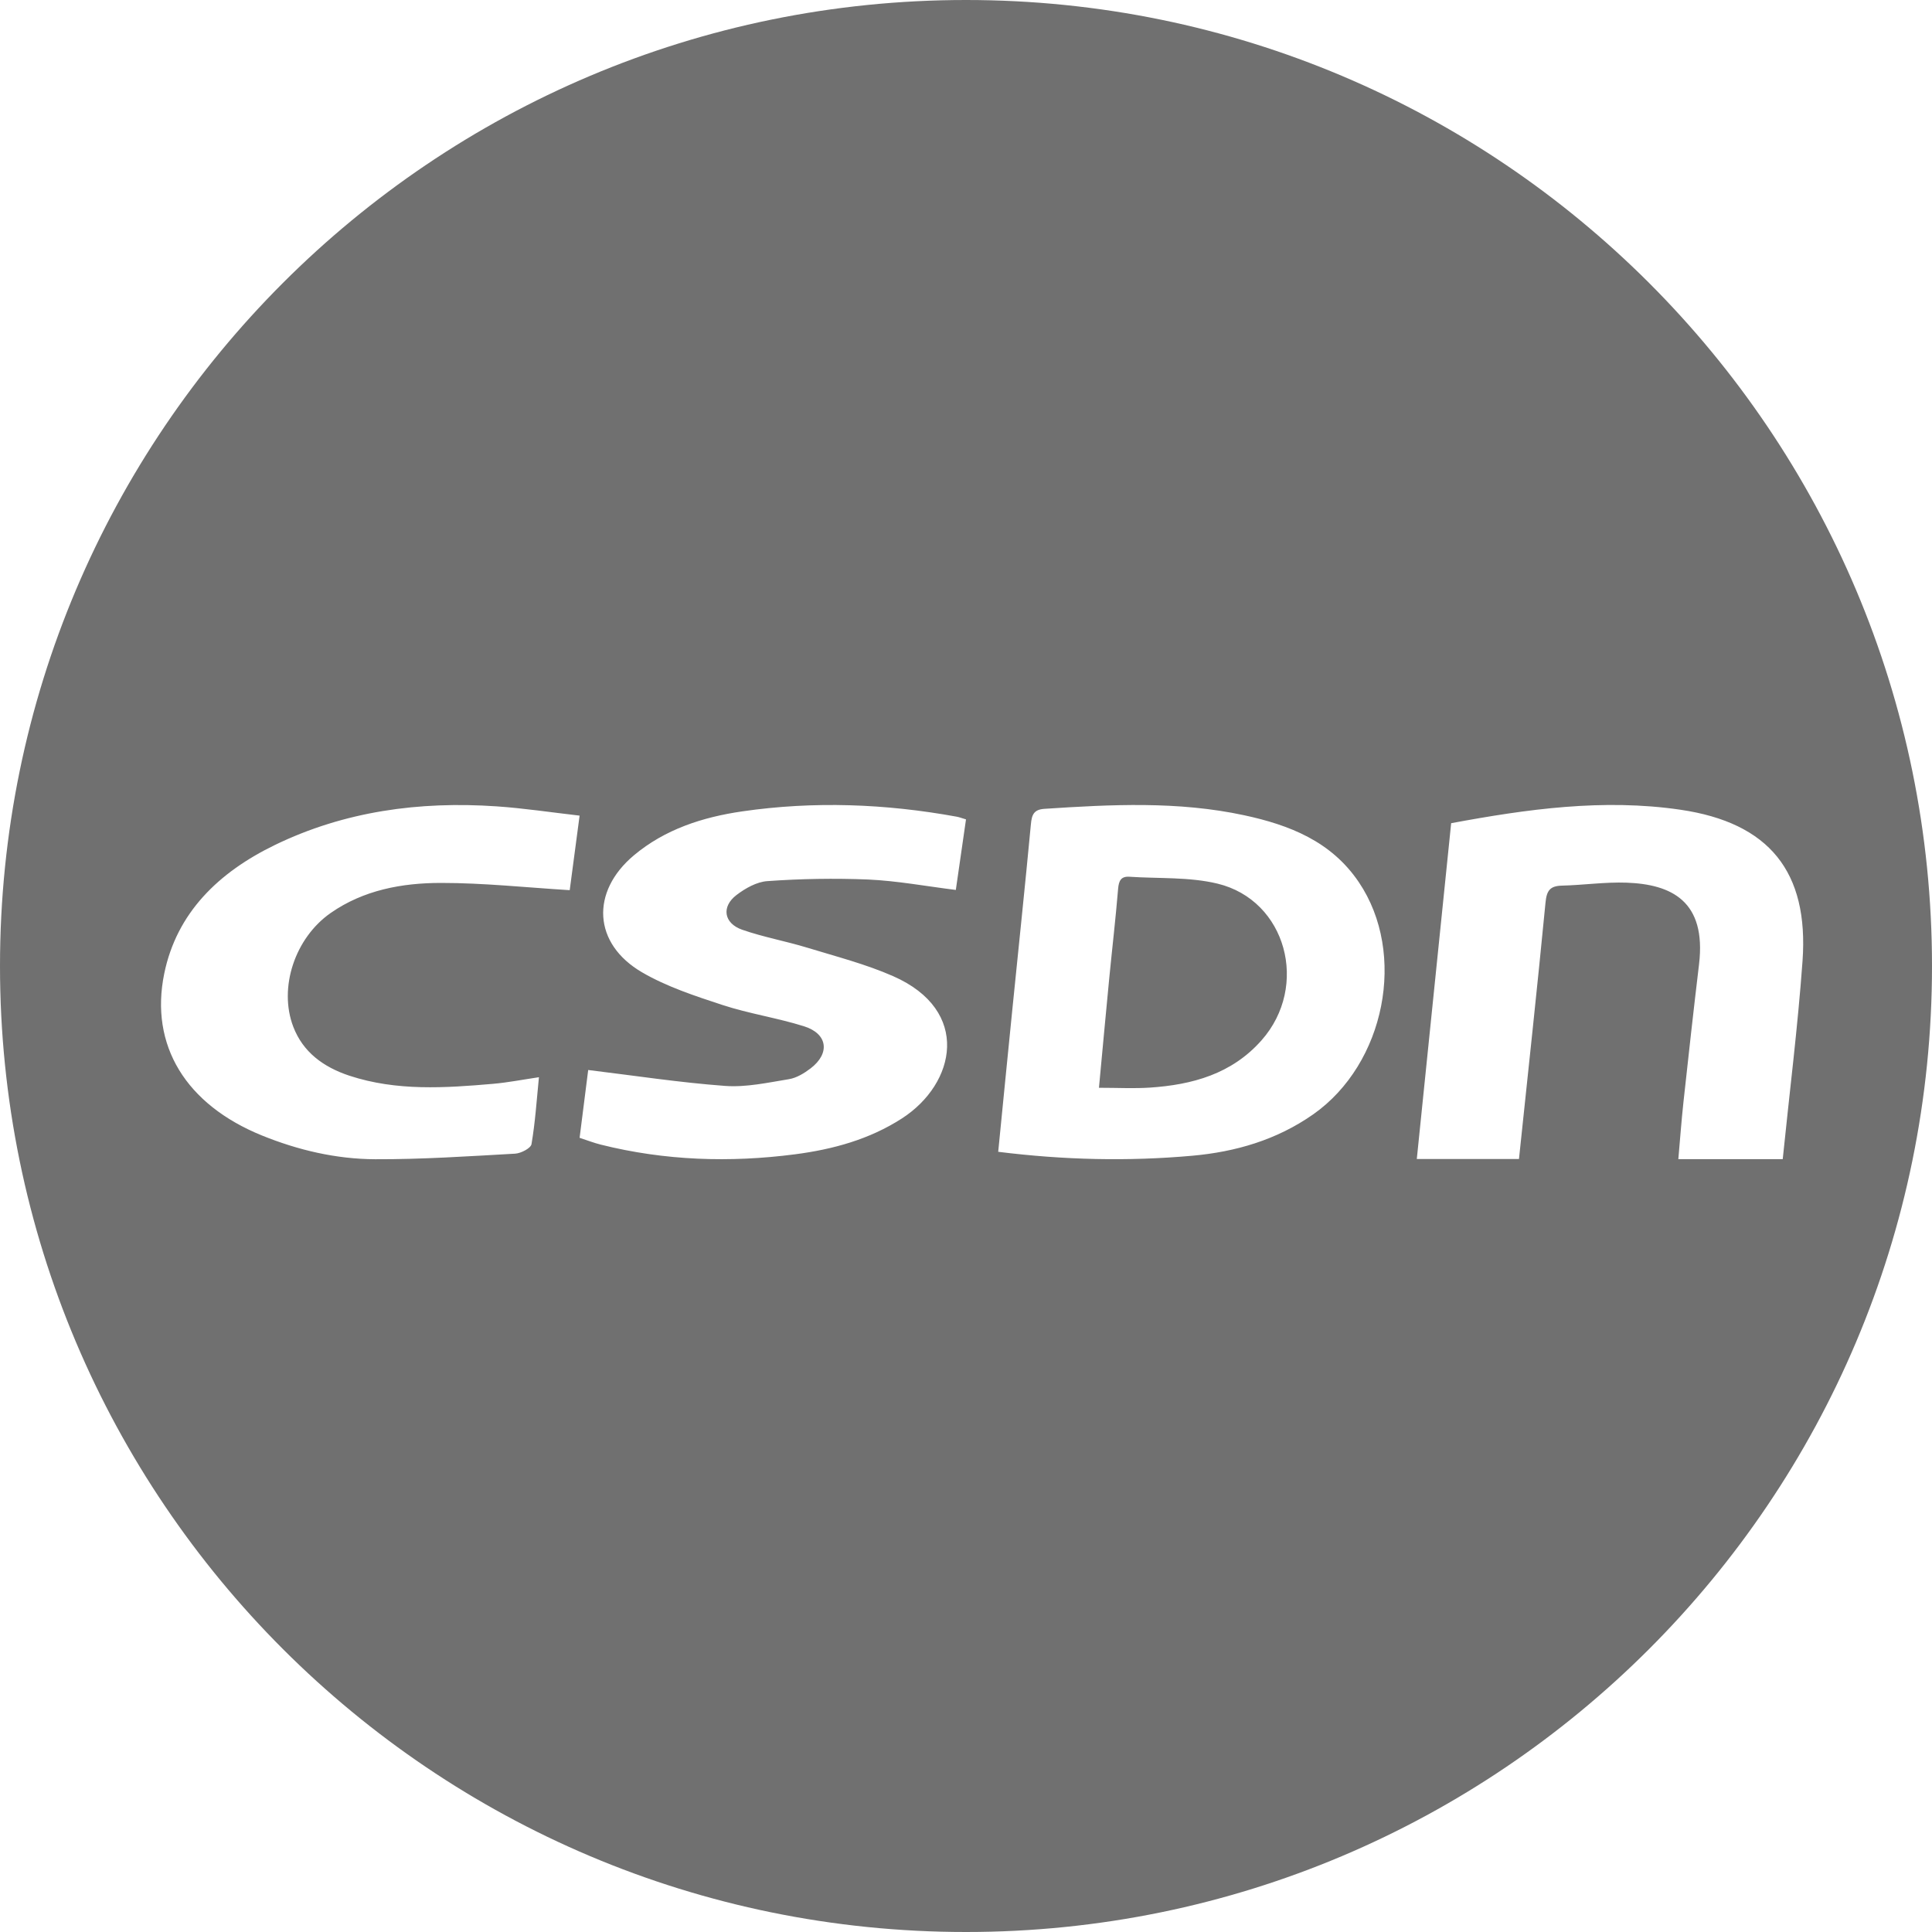
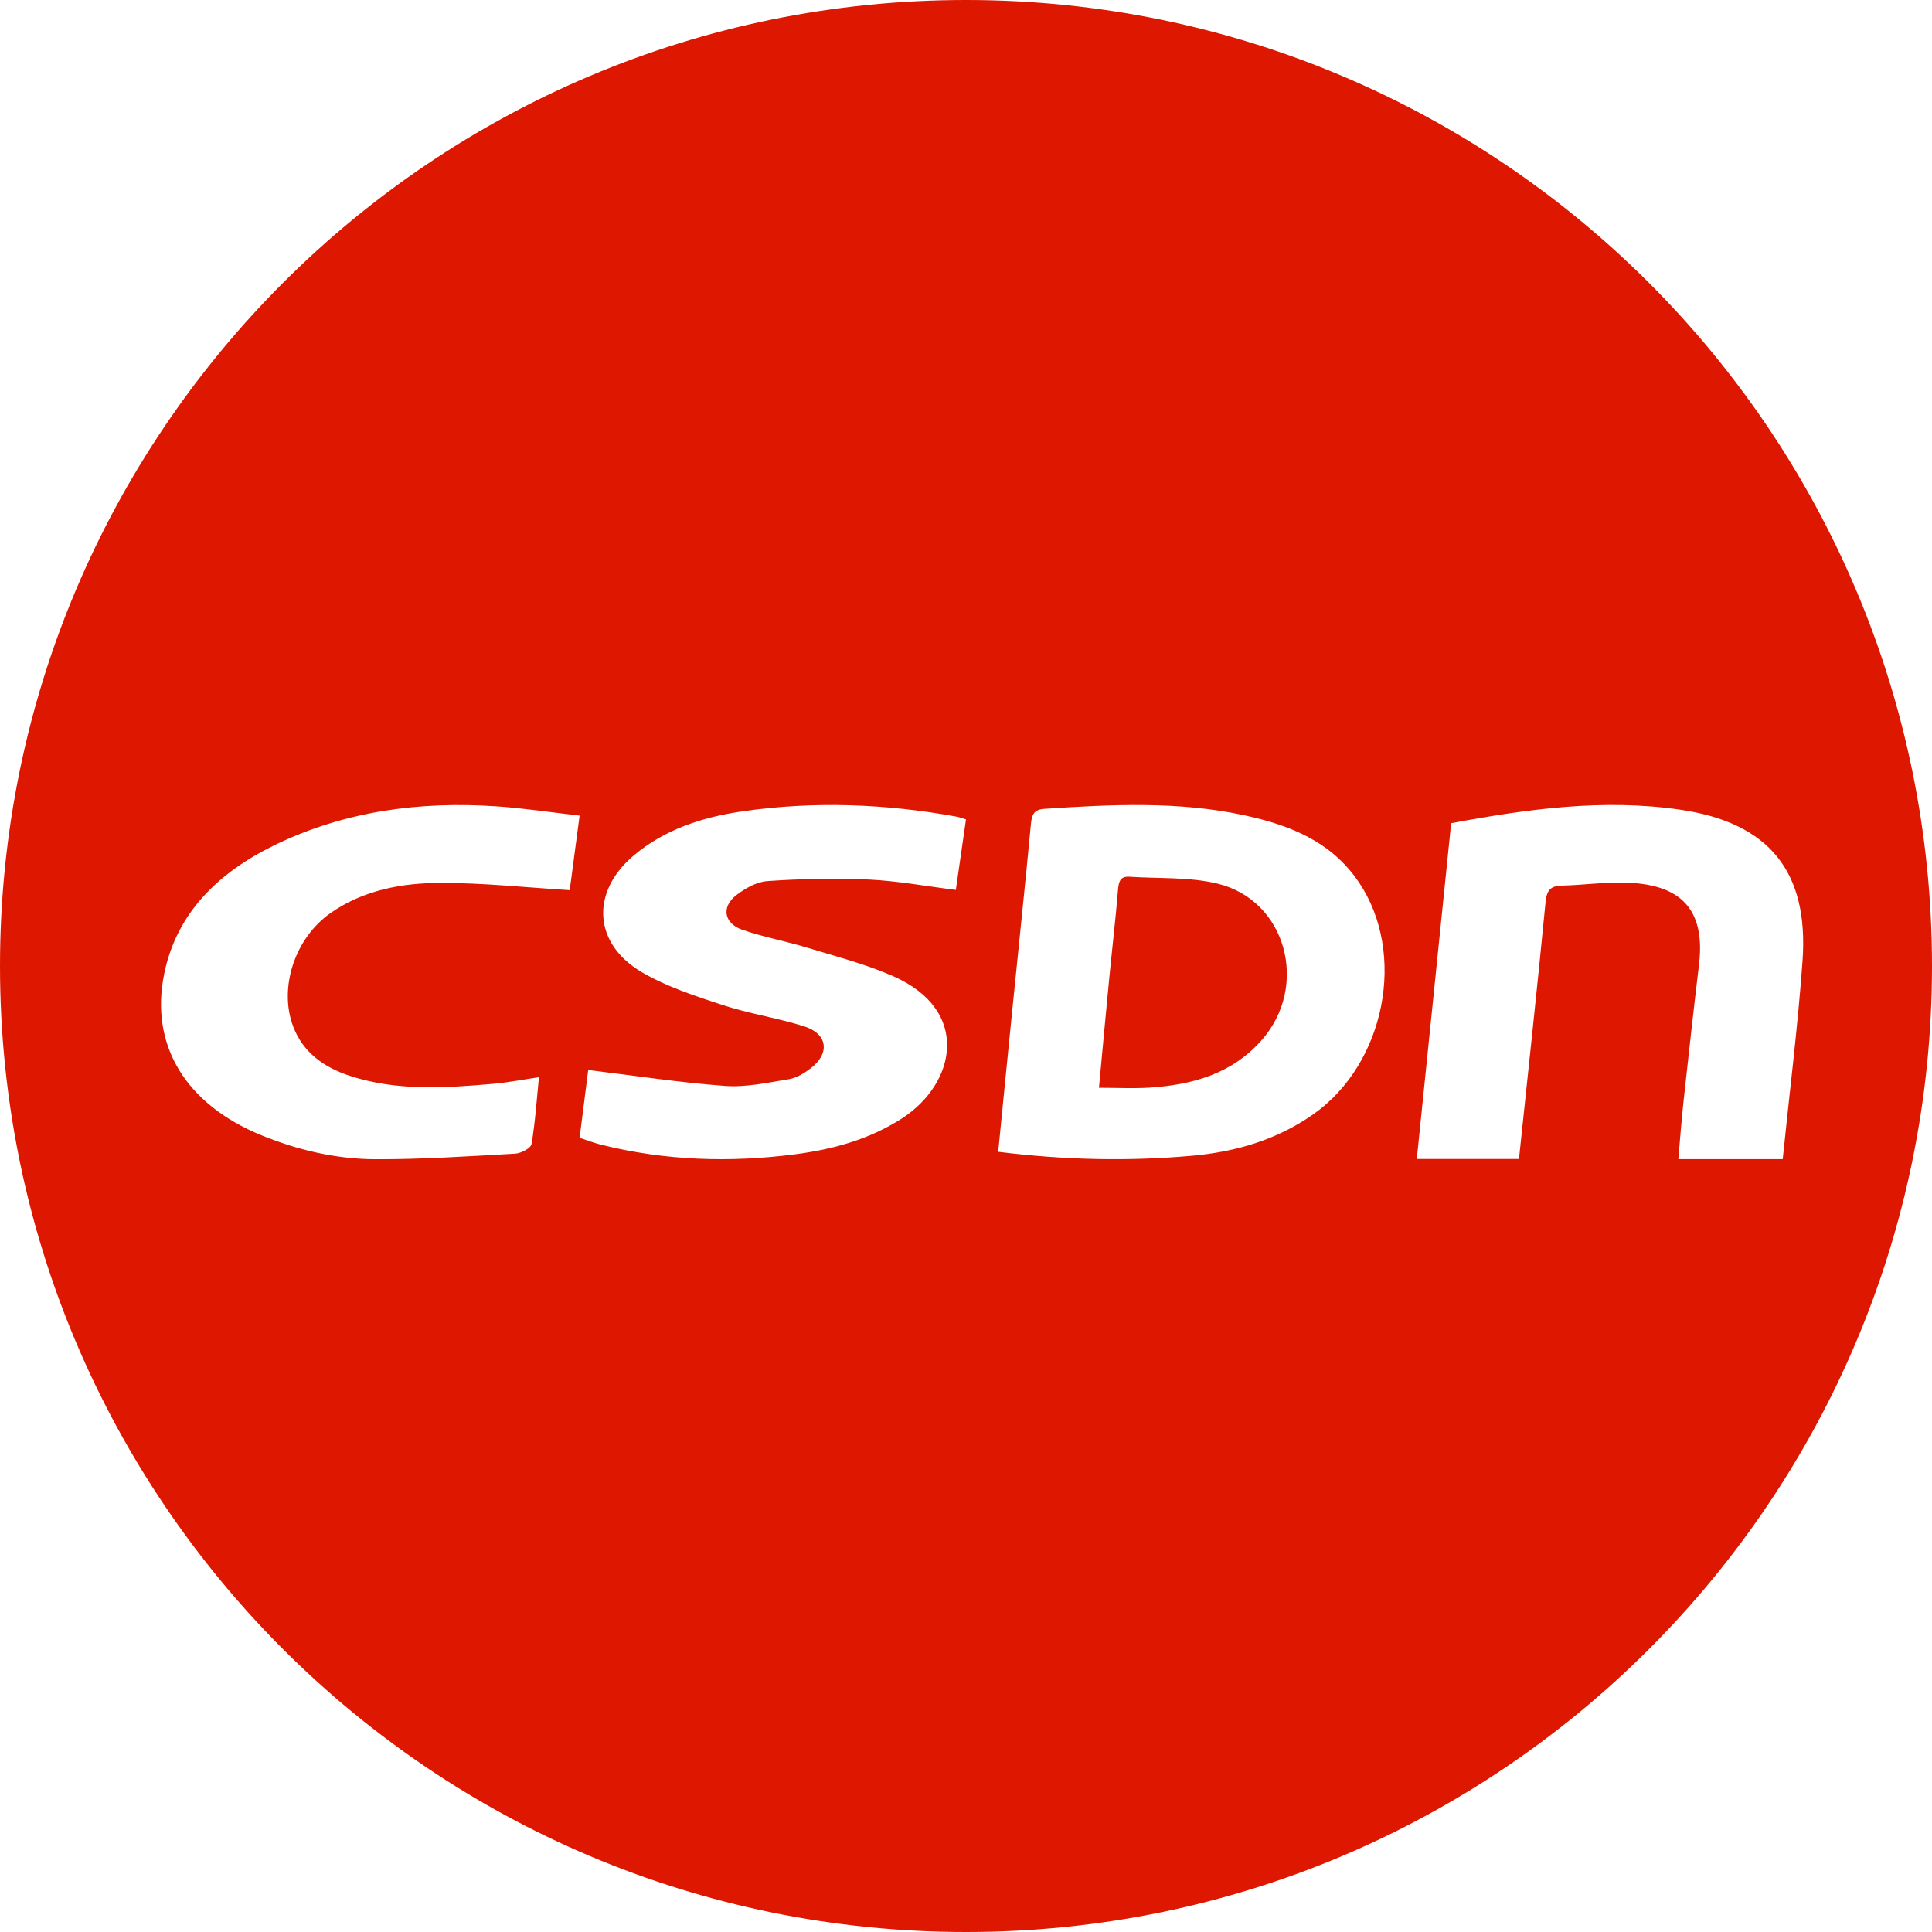
- <svg xmlns="http://www.w3.org/2000/svg" t="1689925829757" class="icon" viewBox="0 0 1024 1024" version="1.1" p-id="2917" width="128" height="128">
-   <path d="M512 1024C229.222 1024 0 794.778 0 512 0 229.222 229.222 0 512 0c282.778 0 512 229.222 512 512 0 282.778-229.222 512-512 512z m17.067-413.525c34.85 4.352 68.779 5.12 102.741 2.099 23.04-2.048 44.817-8.363 64.171-21.914 38.212-26.795 49.783-85.197 24.252-123.051-14.626-21.709-36.813-30.345-60.757-35.499-35.055-7.543-70.451-5.751-105.847-3.413-5.666 0.358-6.758 3.072-7.236 8.209-3.072 32.683-6.537 65.314-9.813 97.963-2.509 24.815-4.932 49.63-7.509 75.605z m53.402-33.929c1.963-20.907 3.635-39.339 5.427-57.771 1.553-15.906 3.413-31.778 4.727-47.701 0.358-4.284 1.553-6.656 5.956-6.383 15.616 1.041 31.71 0.034 46.729 3.652 36.489 8.823 48.725 54.306 23.347 83.029-15.821 17.903-36.762 23.586-59.255 25.088-8.465 0.546-17.015 0.085-26.931 0.085zM512 434.295c-2.185-0.649-3.533-1.178-4.932-1.434-37.717-6.878-75.691-8.329-113.647-2.816-20.975 3.038-41.011 9.489-57.481 23.33-22.989 19.319-21.641 46.848 4.403 62.003 13.056 7.595 28.023 12.51 42.598 17.289 14.08 4.608 28.996 6.827 43.145 11.264 12.595 3.925 14.012 14.319 3.584 22.306-3.345 2.56-7.441 5.086-11.537 5.751-11.196 1.826-22.699 4.386-33.826 3.567-24.098-1.775-48.043-5.461-72.55-8.431-1.365 10.615-2.935 23.091-4.557 35.942 4.181 1.365 7.68 2.731 11.264 3.618 33.946 8.499 68.386 9.609 102.912 5.12 20.087-2.611 39.475-7.902 56.695-19.029 28.604-18.483 36.693-57.19-4.676-75.383-14.507-6.383-30.191-10.411-45.483-15.087-11.418-3.482-23.313-5.615-34.526-9.523-9.779-3.413-11.145-12.203-3.038-18.398 4.659-3.55 10.718-6.997 16.384-7.373a480.853 480.853 0 0 1 53.385-0.853c15.377 0.7 30.652 3.55 46.49 5.53L512 434.295z m257.143 2.048L750.933 614.298h54.153c4.779-45.636 9.711-90.726 14.063-135.885 0.614-6.366 2.355-8.841 8.687-9.011 11.435-0.273 22.886-1.98 34.287-1.57 23.723 0.853 42.394 9.728 38.4 43.264-2.901 24.269-5.598 48.572-8.243 72.875-1.092 10.069-1.826 20.19-2.731 30.413h55.33c3.584-35.26 7.987-70.059 10.496-104.994 3.413-47.462-17.766-73.318-64.683-80.213-40.96-6.007-81.34-0.341-121.549 7.134z m-483.499 134.605c-8.738 1.297-16.384 2.799-24.098 3.482-25.651 2.236-51.319 3.942-76.305-4.267-13.909-4.591-24.678-12.578-29.798-25.958-7.902-20.702 0.887-47.104 19.831-60.314 17.374-12.117 37.717-15.923 58.453-15.923 22.545-0.017 45.09 2.423 68.233 3.84L307.2 432.299c-15.07-1.724-29.491-3.925-43.998-4.915-41.011-2.799-80.64 2.611-117.47 20.463-30.02 14.558-52.053 36.011-58.675 68.13-7.851 38.144 11.537 69.495 51.763 85.845 19.149 7.765 39.287 12.51 60.006 12.595 24.747 0.102 49.493-1.57 74.206-2.953 3.106-0.171 8.311-2.901 8.67-5.035 1.98-11.554 2.731-23.279 3.942-35.465z" fill="#707070" p-id="2918" />
+ <svg xmlns="http://www.w3.org/2000/svg" t="1690019276255" class="icon" viewBox="0 0 1024 1024" version="1.1" p-id="1877" width="128" height="128">
+   <path d="M512 1024C229.222 1024 0 794.778 0 512 0 229.222 229.222 0 512 0c282.778 0 512 229.222 512 512 0 282.778-229.222 512-512 512z m17.067-413.525c34.85 4.352 68.779 5.12 102.741 2.099 23.04-2.048 44.817-8.363 64.171-21.914 38.212-26.795 49.783-85.197 24.252-123.051-14.626-21.709-36.813-30.345-60.757-35.499-35.055-7.543-70.451-5.751-105.847-3.413-5.666 0.358-6.758 3.072-7.236 8.209-3.072 32.683-6.537 65.314-9.813 97.963-2.509 24.815-4.932 49.63-7.509 75.605z m53.402-33.929c1.963-20.907 3.635-39.339 5.427-57.771 1.553-15.906 3.413-31.778 4.727-47.701 0.358-4.284 1.553-6.656 5.956-6.383 15.616 1.041 31.71 0.034 46.729 3.652 36.489 8.823 48.725 54.306 23.347 83.029-15.821 17.903-36.762 23.586-59.255 25.088-8.465 0.546-17.015 0.085-26.931 0.085zM512 434.295c-2.185-0.649-3.533-1.178-4.932-1.434-37.717-6.878-75.691-8.329-113.647-2.816-20.975 3.038-41.011 9.489-57.481 23.33-22.989 19.319-21.641 46.848 4.403 62.003 13.056 7.595 28.023 12.51 42.598 17.289 14.08 4.608 28.996 6.827 43.145 11.264 12.595 3.925 14.012 14.319 3.584 22.306-3.345 2.56-7.441 5.086-11.537 5.751-11.196 1.826-22.699 4.386-33.826 3.567-24.098-1.775-48.043-5.461-72.55-8.431-1.365 10.615-2.935 23.091-4.557 35.942 4.181 1.365 7.68 2.731 11.264 3.618 33.946 8.499 68.386 9.609 102.912 5.12 20.087-2.611 39.475-7.902 56.695-19.029 28.604-18.483 36.693-57.19-4.676-75.383-14.507-6.383-30.191-10.411-45.483-15.087-11.418-3.482-23.313-5.615-34.526-9.523-9.779-3.413-11.145-12.203-3.038-18.398 4.659-3.55 10.718-6.997 16.384-7.373a480.853 480.853 0 0 1 53.385-0.853c15.377 0.7 30.652 3.55 46.49 5.53L512 434.295z m257.143 2.048L750.933 614.298h54.153c4.779-45.636 9.711-90.726 14.063-135.885 0.614-6.366 2.355-8.841 8.687-9.011 11.435-0.273 22.886-1.98 34.287-1.57 23.723 0.853 42.394 9.728 38.4 43.264-2.901 24.269-5.598 48.572-8.243 72.875-1.092 10.069-1.826 20.19-2.731 30.413h55.33c3.584-35.26 7.987-70.059 10.496-104.994 3.413-47.462-17.766-73.318-64.683-80.213-40.96-6.007-81.34-0.341-121.549 7.134z m-483.499 134.605c-8.738 1.297-16.384 2.799-24.098 3.482-25.651 2.236-51.319 3.942-76.305-4.267-13.909-4.591-24.678-12.578-29.798-25.958-7.902-20.702 0.887-47.104 19.831-60.314 17.374-12.117 37.717-15.923 58.453-15.923 22.545-0.017 45.09 2.423 68.233 3.84L307.2 432.299c-15.07-1.724-29.491-3.925-43.998-4.915-41.011-2.799-80.64 2.611-117.47 20.463-30.02 14.558-52.053 36.011-58.675 68.13-7.851 38.144 11.537 69.495 51.763 85.845 19.149 7.765 39.287 12.51 60.006 12.595 24.747 0.102 49.493-1.57 74.206-2.953 3.106-0.171 8.311-2.901 8.67-5.035 1.98-11.554 2.731-23.279 3.942-35.465z" fill="#DD1700" p-id="1878" />
</svg>
